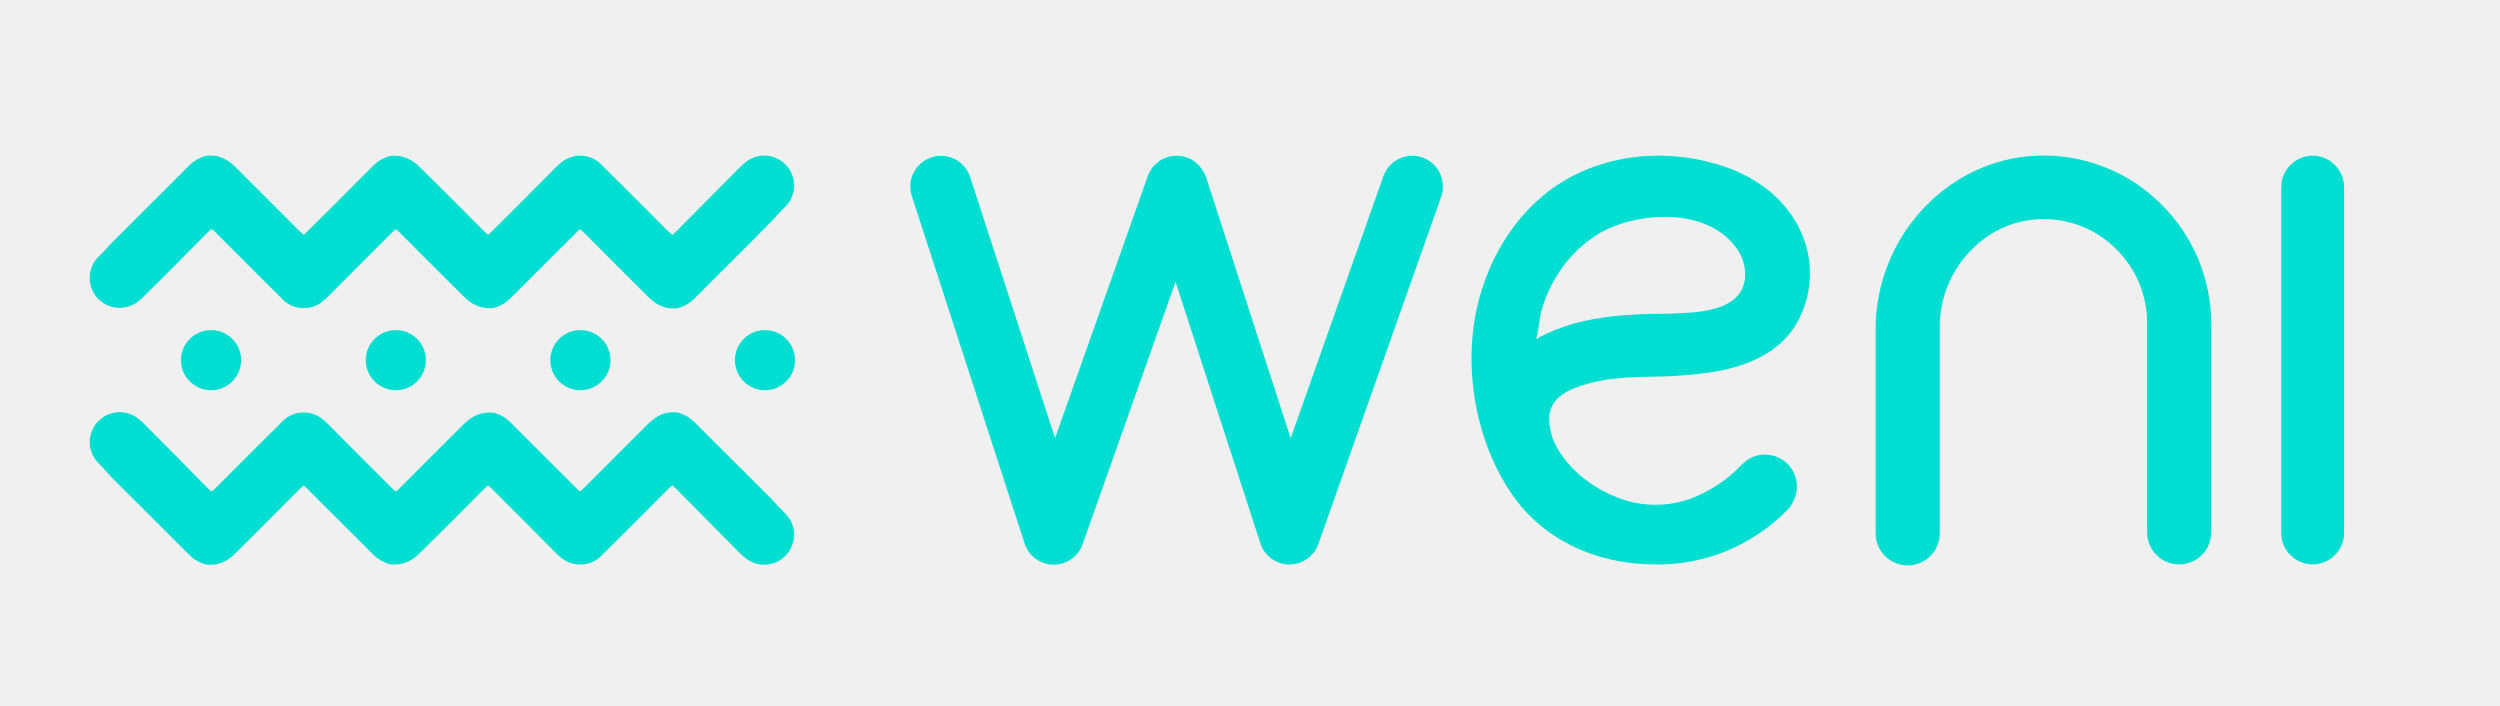
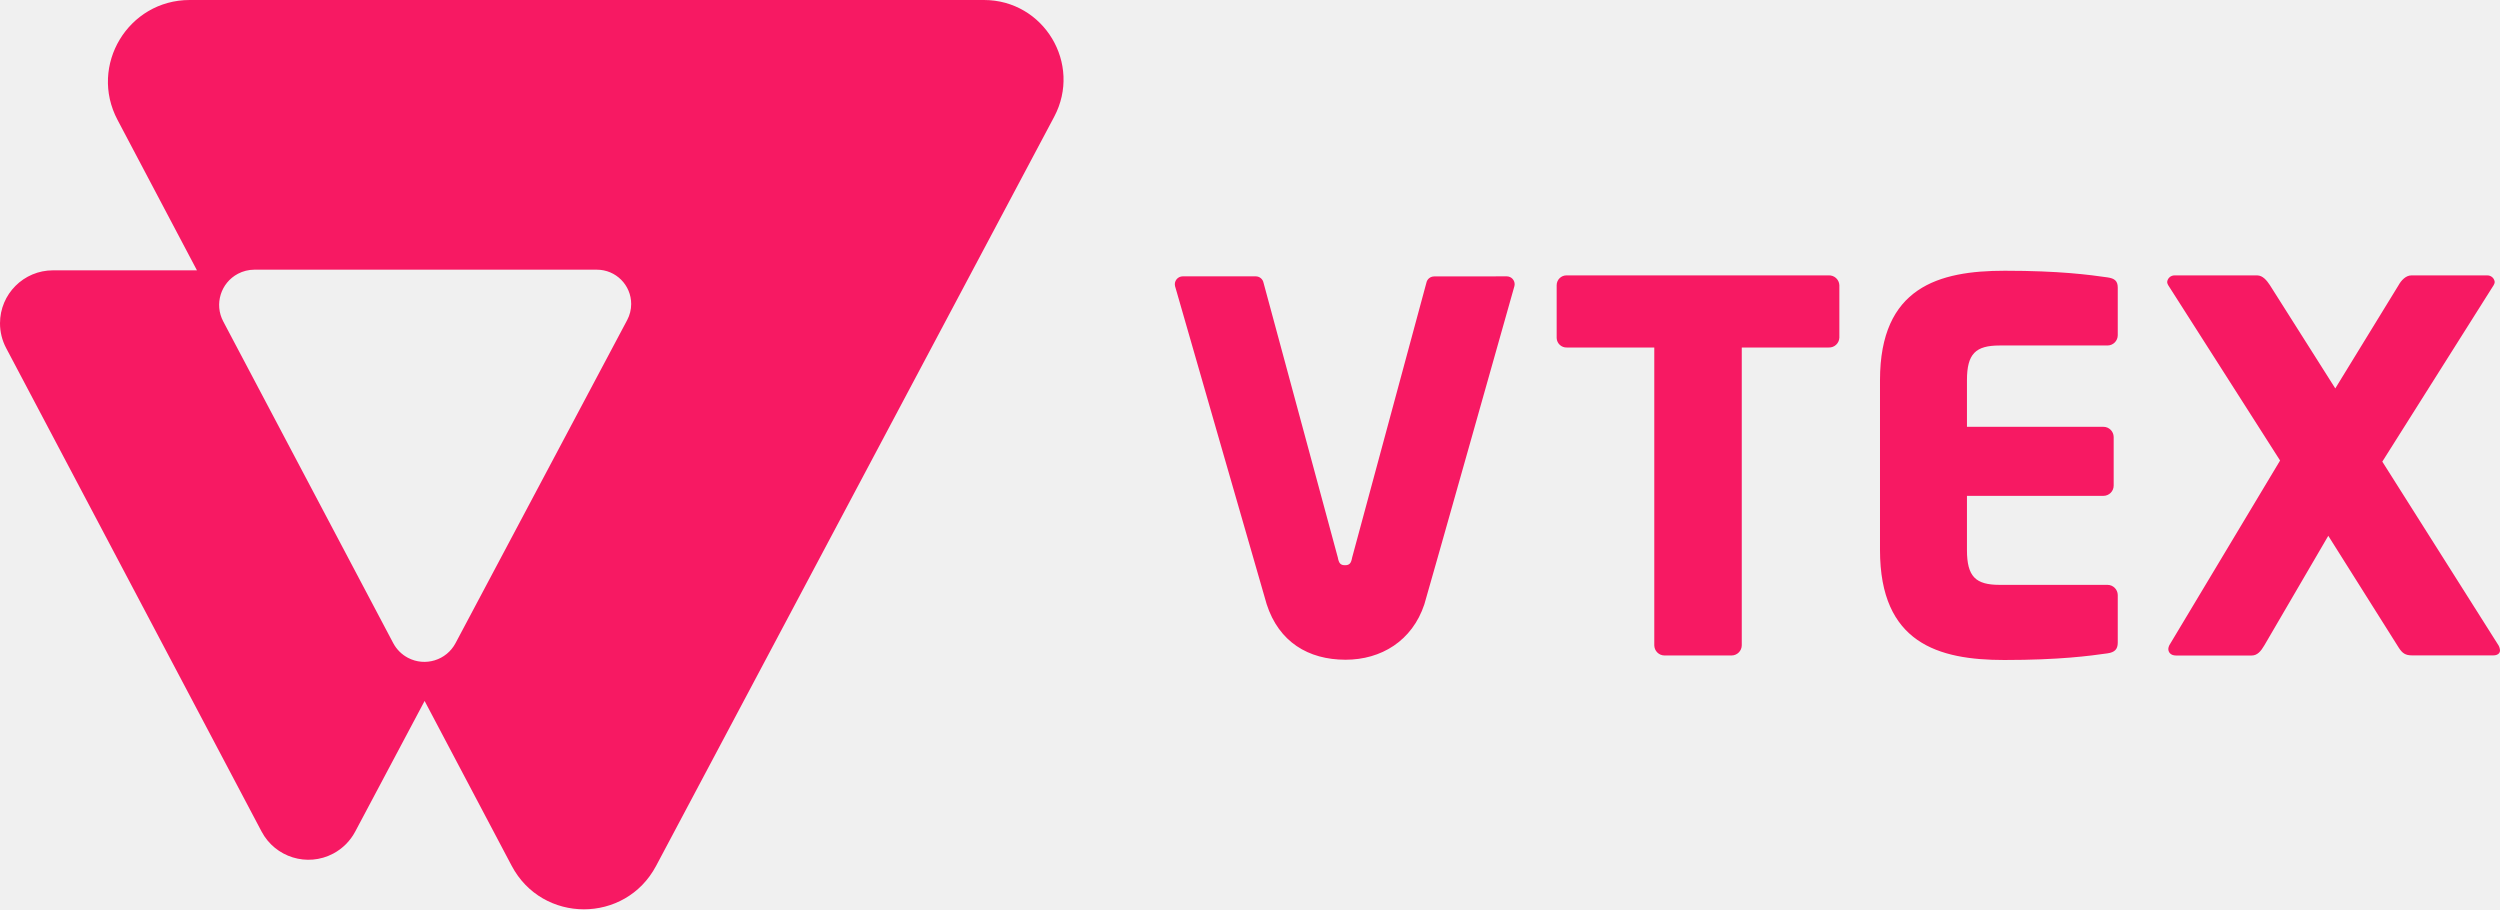
- <svg xmlns="http://www.w3.org/2000/svg" width="85" height="24" viewBox="0 0 85 24" fill="none">
-   <path d="M26.509 5.437C26.361 5.347 26.191 5.296 26.017 5.291C25.844 5.285 25.671 5.324 25.517 5.405C25.476 5.426 25.436 5.451 25.398 5.478L25.392 5.484C25.306 5.546 25.225 5.616 25.151 5.692C24.557 6.282 23.601 7.259 23.01 7.851C22.968 7.894 22.923 7.935 22.876 7.972L22.86 7.984C22.816 7.955 22.775 7.921 22.737 7.884C22.603 7.751 22.471 7.618 22.338 7.485C22.23 7.376 22.123 7.267 22.014 7.159L21.654 6.8C21.282 6.427 20.909 6.054 20.532 5.685L20.518 5.674C20.423 5.555 20.303 5.459 20.166 5.393C20.029 5.326 19.878 5.292 19.726 5.293H19.715C19.557 5.295 19.402 5.334 19.261 5.406C19.22 5.427 19.18 5.452 19.142 5.479L19.135 5.485C19.049 5.547 18.969 5.616 18.894 5.692C18.62 5.964 18.27 6.318 17.914 6.679L16.715 7.877C16.678 7.915 16.638 7.95 16.596 7.983C16.554 7.954 16.515 7.92 16.48 7.883C16.346 7.75 16.214 7.617 16.081 7.484L15.757 7.158L15.397 6.799C15.024 6.426 14.652 6.053 14.274 5.684C14.102 5.501 13.879 5.373 13.634 5.316C13.615 5.316 13.595 5.316 13.576 5.309C13.541 5.303 13.506 5.298 13.47 5.296C13.468 5.295 13.464 5.295 13.461 5.296H13.444C13.432 5.296 13.42 5.296 13.407 5.296C13.391 5.295 13.375 5.295 13.359 5.296H13.352H13.327C13.299 5.299 13.272 5.303 13.245 5.309C13.226 5.309 13.208 5.321 13.189 5.326C13.004 5.384 12.836 5.487 12.7 5.625C12.514 5.808 12.3 6.025 12.076 6.248C11.619 6.71 11.158 7.17 10.692 7.63L10.369 7.951C10.357 7.963 10.344 7.973 10.33 7.983L10.315 7.972C10.288 7.953 10.262 7.932 10.238 7.909C10.194 7.869 10.151 7.825 10.109 7.782L9.423 7.094C8.95 6.619 8.476 6.145 8.001 5.673C7.73 5.406 7.442 5.281 7.149 5.29C7.133 5.289 7.117 5.289 7.1 5.29H7.094H7.07C7.042 5.293 7.015 5.297 6.988 5.303C6.969 5.303 6.951 5.315 6.932 5.32C6.746 5.378 6.578 5.481 6.442 5.619C6.257 5.802 6.042 6.019 5.818 6.242C5.358 6.701 4.898 7.16 4.437 7.62L3.786 8.27C3.726 8.328 3.67 8.391 3.619 8.457L3.375 8.702C3.186 8.877 3.07 9.118 3.052 9.375C3.033 9.632 3.112 9.887 3.274 10.088C3.436 10.288 3.668 10.42 3.924 10.456C4.179 10.493 4.439 10.431 4.65 10.283L4.656 10.277C4.743 10.214 4.824 10.145 4.898 10.068C5.496 9.487 6.45 8.511 7.042 7.919C7.084 7.876 7.129 7.835 7.175 7.797L7.194 7.789C7.239 7.818 7.28 7.852 7.317 7.889C7.451 8.021 7.583 8.155 7.717 8.289C7.825 8.398 7.932 8.506 8.041 8.615L8.4 8.975C8.773 9.347 9.146 9.72 9.523 10.088L9.537 10.1C9.632 10.219 9.753 10.315 9.89 10.38C10.027 10.445 10.178 10.479 10.33 10.478H10.341C10.498 10.476 10.652 10.437 10.792 10.366C10.833 10.344 10.873 10.32 10.911 10.293L10.916 10.287C11.003 10.224 11.084 10.155 11.158 10.078C11.431 9.807 11.782 9.452 12.138 9.093L13.337 7.894C13.374 7.857 13.414 7.822 13.456 7.789C13.497 7.819 13.536 7.852 13.572 7.889C13.705 8.021 13.837 8.155 13.971 8.289C14.079 8.398 14.186 8.506 14.295 8.615L14.655 8.975C15.027 9.347 15.4 9.72 15.777 10.088C15.949 10.272 16.172 10.4 16.417 10.458C16.436 10.458 16.456 10.458 16.475 10.465C16.51 10.471 16.546 10.475 16.581 10.477H16.587H16.606C16.618 10.477 16.63 10.477 16.642 10.477H16.691H16.698H16.723C16.75 10.474 16.778 10.469 16.805 10.464C16.824 10.464 16.842 10.452 16.861 10.447C17.046 10.388 17.213 10.285 17.349 10.147C17.534 9.964 17.749 9.748 17.972 9.526C18.434 9.067 18.895 8.607 19.356 8.147L19.679 7.824C19.693 7.812 19.707 7.8 19.717 7.793C19.722 7.796 19.728 7.8 19.733 7.803C19.76 7.822 19.785 7.843 19.81 7.865C19.854 7.906 19.896 7.949 19.939 7.992L20.625 8.681C21.098 9.156 21.572 9.629 22.047 10.101C22.317 10.369 22.605 10.495 22.898 10.486H22.946H22.953H22.978C23.006 10.483 23.033 10.479 23.06 10.473C23.079 10.473 23.097 10.461 23.116 10.456C23.301 10.397 23.469 10.294 23.605 10.156C23.791 9.973 24.004 9.757 24.227 9.535C24.689 9.076 25.15 8.616 25.611 8.156L26.263 7.49C26.323 7.431 26.378 7.368 26.43 7.301L26.673 7.057C26.789 6.95 26.879 6.817 26.935 6.669C26.991 6.522 27.012 6.363 26.996 6.206C26.98 6.048 26.928 5.897 26.843 5.763C26.759 5.63 26.645 5.518 26.509 5.436V5.437Z" fill="#00DED2" />
-   <path d="M26.509 19.055C26.361 19.145 26.191 19.195 26.017 19.201C25.844 19.206 25.671 19.167 25.517 19.087C25.476 19.065 25.436 19.041 25.398 19.014L25.392 19.008C25.306 18.945 25.225 18.875 25.15 18.799C24.557 18.209 23.601 17.232 23.01 16.64C22.968 16.597 22.923 16.556 22.876 16.518L22.86 16.506C22.816 16.535 22.775 16.569 22.737 16.606C22.603 16.739 22.471 16.873 22.338 17.006C22.23 17.114 22.123 17.224 22.014 17.332L21.654 17.692C21.281 18.064 20.909 18.438 20.532 18.806L20.518 18.817C20.423 18.936 20.302 19.032 20.165 19.097C20.027 19.162 19.877 19.196 19.725 19.195H19.714C19.556 19.192 19.401 19.154 19.26 19.082C19.219 19.06 19.179 19.036 19.141 19.009L19.134 19.003C19.048 18.94 18.968 18.87 18.893 18.794C18.619 18.523 18.269 18.168 17.913 17.808L16.714 16.609C16.677 16.571 16.637 16.536 16.595 16.503C16.553 16.533 16.514 16.566 16.479 16.603C16.345 16.736 16.213 16.87 16.079 17.003L15.756 17.329L15.396 17.689C15.023 18.061 14.65 18.435 14.273 18.803C14.101 18.986 13.878 19.114 13.633 19.172C13.614 19.172 13.594 19.172 13.575 19.179C13.539 19.179 13.504 19.191 13.47 19.192H13.46H13.443C13.431 19.192 13.418 19.192 13.405 19.192H13.358H13.351H13.326C13.298 19.189 13.271 19.184 13.244 19.179C13.225 19.179 13.207 19.167 13.188 19.162C13.003 19.103 12.835 19 12.699 18.862C12.513 18.679 12.299 18.463 12.075 18.24L10.692 16.862L10.369 16.539L10.33 16.508L10.315 16.518C10.288 16.537 10.262 16.558 10.238 16.58C10.194 16.621 10.151 16.665 10.109 16.708L9.423 17.396C8.95 17.87 8.477 18.346 8.001 18.816C7.73 19.085 7.442 19.21 7.149 19.201C7.132 19.201 7.116 19.201 7.1 19.201H7.094H7.069C7.042 19.198 7.015 19.194 6.988 19.188C6.969 19.188 6.951 19.176 6.932 19.171C6.746 19.112 6.578 19.009 6.442 18.871C6.257 18.688 6.042 18.472 5.818 18.249L4.436 16.871L3.786 16.221C3.726 16.162 3.67 16.099 3.619 16.032L3.378 15.778C3.189 15.603 3.073 15.363 3.054 15.105C3.036 14.848 3.115 14.594 3.277 14.393C3.439 14.192 3.671 14.06 3.927 14.024C4.182 13.988 4.442 14.05 4.653 14.197L4.659 14.204C4.746 14.266 4.827 14.336 4.901 14.412C5.496 15.003 6.45 15.978 7.041 16.577C7.084 16.62 7.128 16.661 7.175 16.699L7.191 16.711C7.236 16.682 7.277 16.649 7.314 16.611C7.448 16.478 7.58 16.345 7.714 16.212C7.822 16.104 7.929 15.994 8.038 15.886L8.397 15.527C8.77 15.154 9.143 14.781 9.52 14.412L9.534 14.401C9.629 14.283 9.749 14.187 9.887 14.121C10.024 14.056 10.175 14.023 10.327 14.024H10.338C10.496 14.026 10.651 14.065 10.792 14.137C10.833 14.158 10.873 14.182 10.911 14.21L10.916 14.216C11.003 14.278 11.084 14.348 11.158 14.424C11.431 14.696 11.782 15.049 12.137 15.41L13.337 16.608C13.374 16.646 13.414 16.681 13.456 16.714C13.497 16.684 13.536 16.651 13.571 16.614C13.705 16.481 13.837 16.348 13.971 16.215C14.079 16.107 14.186 15.997 14.295 15.889L14.655 15.53C15.027 15.157 15.4 14.784 15.777 14.415C15.95 14.232 16.172 14.104 16.417 14.047C16.436 14.047 16.456 14.047 16.475 14.04C16.51 14.033 16.546 14.029 16.581 14.027H16.587H16.606H16.642C16.659 14.027 16.676 14.027 16.691 14.027H16.698H16.723C16.75 14.03 16.778 14.034 16.805 14.04C16.824 14.04 16.842 14.052 16.861 14.057C17.046 14.115 17.213 14.218 17.349 14.356C17.534 14.539 17.749 14.756 17.972 14.977C18.434 15.437 18.895 15.896 19.356 16.357L19.679 16.679L19.717 16.71L19.733 16.7C19.76 16.681 19.785 16.661 19.809 16.638C19.854 16.597 19.896 16.553 19.938 16.51L20.625 15.822C21.098 15.348 21.57 14.873 22.047 14.402C22.317 14.134 22.605 14.009 22.898 14.018H22.946H22.953H22.978C23.006 14.021 23.033 14.025 23.06 14.031C23.079 14.031 23.097 14.043 23.116 14.048C23.301 14.106 23.469 14.209 23.605 14.347C23.79 14.53 24.004 14.747 24.227 14.968C24.689 15.428 25.15 15.887 25.611 16.348L26.262 16.998C26.322 17.057 26.377 17.12 26.428 17.186L26.672 17.43C26.788 17.537 26.878 17.67 26.934 17.818C26.99 17.966 27.011 18.125 26.995 18.282C26.979 18.439 26.927 18.59 26.842 18.724C26.758 18.858 26.643 18.97 26.508 19.052L26.509 19.055Z" fill="#00DED2" />
-   <path d="M7.176 13.267C7.74 13.267 8.198 12.809 8.198 12.245C8.198 11.681 7.74 11.224 7.176 11.224C6.611 11.224 6.153 11.681 6.153 12.245C6.153 12.809 6.611 13.267 7.176 13.267Z" fill="#00DED2" />
-   <path d="M13.459 13.267C14.023 13.267 14.481 12.809 14.481 12.245C14.481 11.681 14.023 11.224 13.459 11.224C12.894 11.224 12.436 11.681 12.436 12.245C12.436 12.809 12.894 13.267 13.459 13.267Z" fill="#00DED2" />
-   <path d="M19.734 13.267C20.298 13.267 20.756 12.809 20.756 12.245C20.756 11.681 20.298 11.224 19.734 11.224C19.169 11.224 18.711 11.681 18.711 12.245C18.711 12.809 19.169 13.267 19.734 13.267Z" fill="#00DED2" />
-   <path d="M26.009 13.267C26.573 13.267 27.031 12.809 27.031 12.245C27.031 11.681 26.573 11.224 26.009 11.224C25.444 11.224 24.987 11.681 24.987 12.245C24.987 12.809 25.444 13.267 26.009 13.267Z" fill="#00DED2" />
-   <path d="M53.496 13.21C54.131 12.946 54.995 12.81 56.052 12.81C56.642 12.808 57.231 12.773 57.816 12.706C59.383 12.529 60.427 12.006 61.014 11.115C61.337 10.6 61.518 10.009 61.537 9.401C61.556 8.794 61.413 8.192 61.123 7.658C60.845 7.15 60.459 6.709 59.992 6.366C59.497 6.009 58.943 5.742 58.355 5.576C56.69 5.086 54.902 5.236 53.458 5.989C51.941 6.777 50.785 8.304 50.287 10.176C49.697 12.397 50.151 15.02 51.444 16.858C52.487 18.34 54.253 19.191 56.29 19.191C57.243 19.204 58.187 18.995 59.045 18.58C59.687 18.265 60.271 17.844 60.775 17.336C60.855 17.254 60.92 17.159 60.966 17.053C61.055 16.888 61.099 16.703 61.095 16.515C61.091 16.328 61.038 16.144 60.942 15.983C60.845 15.822 60.709 15.689 60.545 15.596C60.382 15.504 60.197 15.455 60.009 15.456C59.791 15.455 59.577 15.522 59.398 15.646C59.373 15.664 59.349 15.683 59.327 15.704L59.284 15.74C59.266 15.755 59.248 15.77 59.232 15.786L59.211 15.804C58.978 16.053 58.718 16.273 58.435 16.462C58.126 16.668 57.794 16.838 57.445 16.967C56.649 17.245 55.779 17.227 54.994 16.916C54.567 16.753 54.168 16.523 53.812 16.236C53.479 15.969 53.195 15.645 52.973 15.28C52.781 14.968 52.677 14.61 52.673 14.243C52.672 13.781 52.942 13.441 53.496 13.21ZM56.418 10.67C56.064 10.67 55.655 10.686 55.199 10.719C54.743 10.752 54.289 10.819 53.843 10.919C53.403 11.017 52.975 11.162 52.566 11.352C52.453 11.405 52.342 11.464 52.234 11.528C52.268 11.395 52.301 11.2 52.342 10.929C52.363 10.784 52.382 10.659 52.397 10.604C52.496 10.241 52.639 9.89 52.822 9.561C53.175 8.912 53.689 8.365 54.315 7.971C54.906 7.606 55.755 7.372 56.596 7.372C57.581 7.372 58.556 7.695 59.094 8.514C59.36 8.92 59.459 9.583 59.116 10.012C58.749 10.472 58.025 10.582 57.511 10.626C57.148 10.654 56.78 10.67 56.418 10.67Z" fill="#00DED2" />
-   <path d="M48.362 5.354C48.102 5.262 47.815 5.278 47.566 5.398C47.317 5.518 47.126 5.731 47.035 5.992L43.883 14.899L41.016 6.051C40.998 5.999 40.976 5.948 40.95 5.899L40.942 5.883C40.931 5.862 40.919 5.842 40.905 5.82C40.784 5.604 40.589 5.439 40.356 5.356C40.226 5.31 40.089 5.29 39.952 5.297C39.815 5.304 39.681 5.338 39.557 5.397C39.433 5.457 39.322 5.539 39.231 5.641C39.139 5.743 39.068 5.863 39.023 5.992L35.872 14.897L32.985 6.017C32.9 5.754 32.713 5.536 32.466 5.411C32.219 5.286 31.933 5.263 31.67 5.349C31.407 5.435 31.189 5.622 31.064 5.868C30.938 6.115 30.916 6.401 31.002 6.664L34.836 18.475C34.902 18.682 35.032 18.864 35.207 18.994C35.382 19.123 35.593 19.195 35.811 19.199H35.828C36.044 19.198 36.255 19.13 36.43 19.005C36.606 18.88 36.739 18.703 36.81 18.5L39.969 9.581L42.851 18.469C42.917 18.676 43.047 18.857 43.221 18.987C43.396 19.117 43.607 19.189 43.825 19.193H43.842C44.058 19.192 44.268 19.124 44.444 18.999C44.62 18.874 44.754 18.697 44.825 18.494L49 6.691C49.093 6.429 49.077 6.141 48.958 5.891C48.838 5.64 48.624 5.447 48.362 5.354Z" fill="#00DED2" />
-   <path d="M78.63 5.293C78.346 5.294 78.073 5.408 77.873 5.61C77.672 5.812 77.56 6.085 77.561 6.369V18.119C77.561 18.402 77.673 18.674 77.874 18.875C78.075 19.075 78.346 19.188 78.63 19.188C78.913 19.188 79.186 19.075 79.386 18.875C79.587 18.674 79.699 18.402 79.699 18.119V6.369C79.7 6.085 79.587 5.812 79.387 5.61C79.187 5.408 78.914 5.294 78.63 5.293Z" fill="#00DED2" />
-   <path d="M69.28 5.293C66.243 5.393 63.772 8.036 63.772 11.185V18.101C63.767 18.247 63.792 18.392 63.845 18.528C63.898 18.664 63.977 18.788 64.079 18.893C64.18 18.997 64.302 19.081 64.436 19.137C64.571 19.194 64.715 19.224 64.861 19.224C65.007 19.224 65.151 19.194 65.286 19.137C65.42 19.081 65.542 18.997 65.644 18.893C65.745 18.788 65.825 18.664 65.877 18.528C65.93 18.392 65.955 18.247 65.951 18.101V11.111C65.951 9.175 67.461 7.534 69.316 7.452C69.793 7.429 70.27 7.504 70.717 7.672C71.164 7.841 71.572 8.1 71.914 8.432C72.26 8.764 72.535 9.162 72.723 9.603C72.91 10.044 73.005 10.519 73.003 10.998V18.101C73.003 18.39 73.118 18.667 73.322 18.871C73.526 19.075 73.804 19.19 74.092 19.19C74.381 19.19 74.658 19.075 74.863 18.871C75.067 18.667 75.182 18.39 75.182 18.101V11.035C75.185 10.265 75.032 9.503 74.734 8.793C74.435 8.084 73.996 7.442 73.443 6.907C72.896 6.368 72.244 5.947 71.528 5.67C70.812 5.392 70.047 5.264 69.28 5.293Z" fill="#00DED2" />
+ <svg xmlns="http://www.w3.org/2000/svg" version="1.1" id="Camada_1" x="0px" y="0px" style="enable-background:new 0 0 1524 837;" xml:space="preserve" viewBox="240.96 240.57 1042.13 379.05">
+   <style type="text/css">
+ 	.st0{fill:#F71963;}
+ 	.st1{fill:#FFFFFF;}
+ </style>
+   <g>
+     <g>
+       <path class="st0" d="M651.11,240.57H320.05c-25.67,0-42.11,27.29-30.1,49.98l33.11,62.71h-60.03c-12.19,0-22.07,9.89-22.07,22.08    c0,3.58,0.87,7.11,2.54,10.28l106.51,201.6c5.71,10.77,19.07,14.88,29.84,9.18c3.91-2.07,7.11-5.27,9.18-9.18l28.93-54.46    l36.29,68.71c12.77,24.17,47.37,24.21,60.19,0.07l165.94-312.26C692.12,267.2,676.12,240.57,651.11,240.57 M502.4,373.99    l-71.55,134.67c-3.8,7.17-12.7,9.9-19.87,6.1c-2.6-1.38-4.72-3.5-6.1-6.1l-70.86-134.1c-3.8-7.17-1.06-16.06,6.11-19.86    c2.11-1.12,4.45-1.7,6.83-1.71h142.81c7.9,0,14.3,6.4,14.3,14.3C504.07,369.62,503.5,371.92,502.4,373.99 M1003.23,385.43h-36.21    v124.11c-0.01,2.35-1.91,4.26-4.27,4.27h-27.93c-2.35-0.01-4.26-1.91-4.27-4.27V385.43h-36.43c-2.26,0.09-4.17-1.67-4.26-3.93    c0-0.04,0-0.08,0-0.13v-21.95c0.02-2.26,1.87-4.08,4.14-4.06c0.04,0,0.09,0,0.13,0h109.09c2.35-0.11,4.36,1.7,4.48,4.05v21.96    C1007.58,383.74,1005.58,385.54,1003.23,385.43 M1119.48,512.92c-7.46,1.06-20.01,2.77-43.04,2.77c-27.5,0-51.8-7.04-51.8-45.83    v-70.81c0-38.8,24.52-45.62,52.01-45.62c23.01,0,35.36,1.71,42.83,2.77c2.98,0.42,4.27,1.5,4.27,4.27v19.85    c-0.01,2.35-1.91,4.26-4.27,4.27h-44.95c-10.02,0-13.64,3.41-13.64,14.5v19.4h56.89c2.35,0,4.26,1.91,4.27,4.27V443    c0,2.35-1.91,4.26-4.27,4.27h-56.89v22.6c0,11.08,3.62,14.5,13.64,14.5h44.95c2.35,0.01,4.26,1.91,4.27,4.27v19.83    C1123.75,511.21,1122.47,512.49,1119.48,512.92 M1280.33,513.77h-33.89c-2.77,0-4.05-0.89-5.54-3.19l-29.39-46.66l-26.63,45.63    c-1.5,2.56-2.98,4.27-5.31,4.27h-31.55c-2.13,0-3.2-1.28-3.2-2.77c0.04-0.52,0.19-1.03,0.42-1.5l46.18-77.01l-46.66-73.12    c-0.24-0.39-0.38-0.83-0.42-1.28c0.16-1.63,1.56-2.84,3.19-2.77h34.32c2.34,0,4.05,2.13,5.31,4.05l27.27,43.06l26.4-43.06    c1.06-1.92,2.98-4.05,5.31-4.05h31.55c1.63-0.07,3.04,1.14,3.2,2.77c-0.04,0.45-0.19,0.89-0.43,1.28l-46.43,73.58l48.42,76.56    c0.38,0.65,0.6,1.38,0.64,2.13C1283.11,512.92,1282.04,513.77,1280.33,513.77 M869.06,355.77c0.25,0,0.49,0.03,0.73,0.08    c1.77,0.41,2.88,2.17,2.47,3.94c0,0-36.96,130.93-37.56,132.7c-5.06,15.25-18.01,23.09-32.85,23.09    c-15.58,0-27.82-7.48-32.87-23.13c-0.42-1.29-38.21-132.64-38.21-132.64c-0.06-0.24-0.08-0.49-0.08-0.74    c0-1.82,1.47-3.29,3.29-3.3h30.46c1.57,0,2.92,1.12,3.22,2.66l30.98,114.56c0.43,2.31,1.06,3.19,2.98,3.19s2.56-0.85,2.98-3.19    l30.95-114.53c0.3-1.54,1.65-2.65,3.22-2.66L869.06,355.77z" />
+     </g>
+   </g>
</svg>
